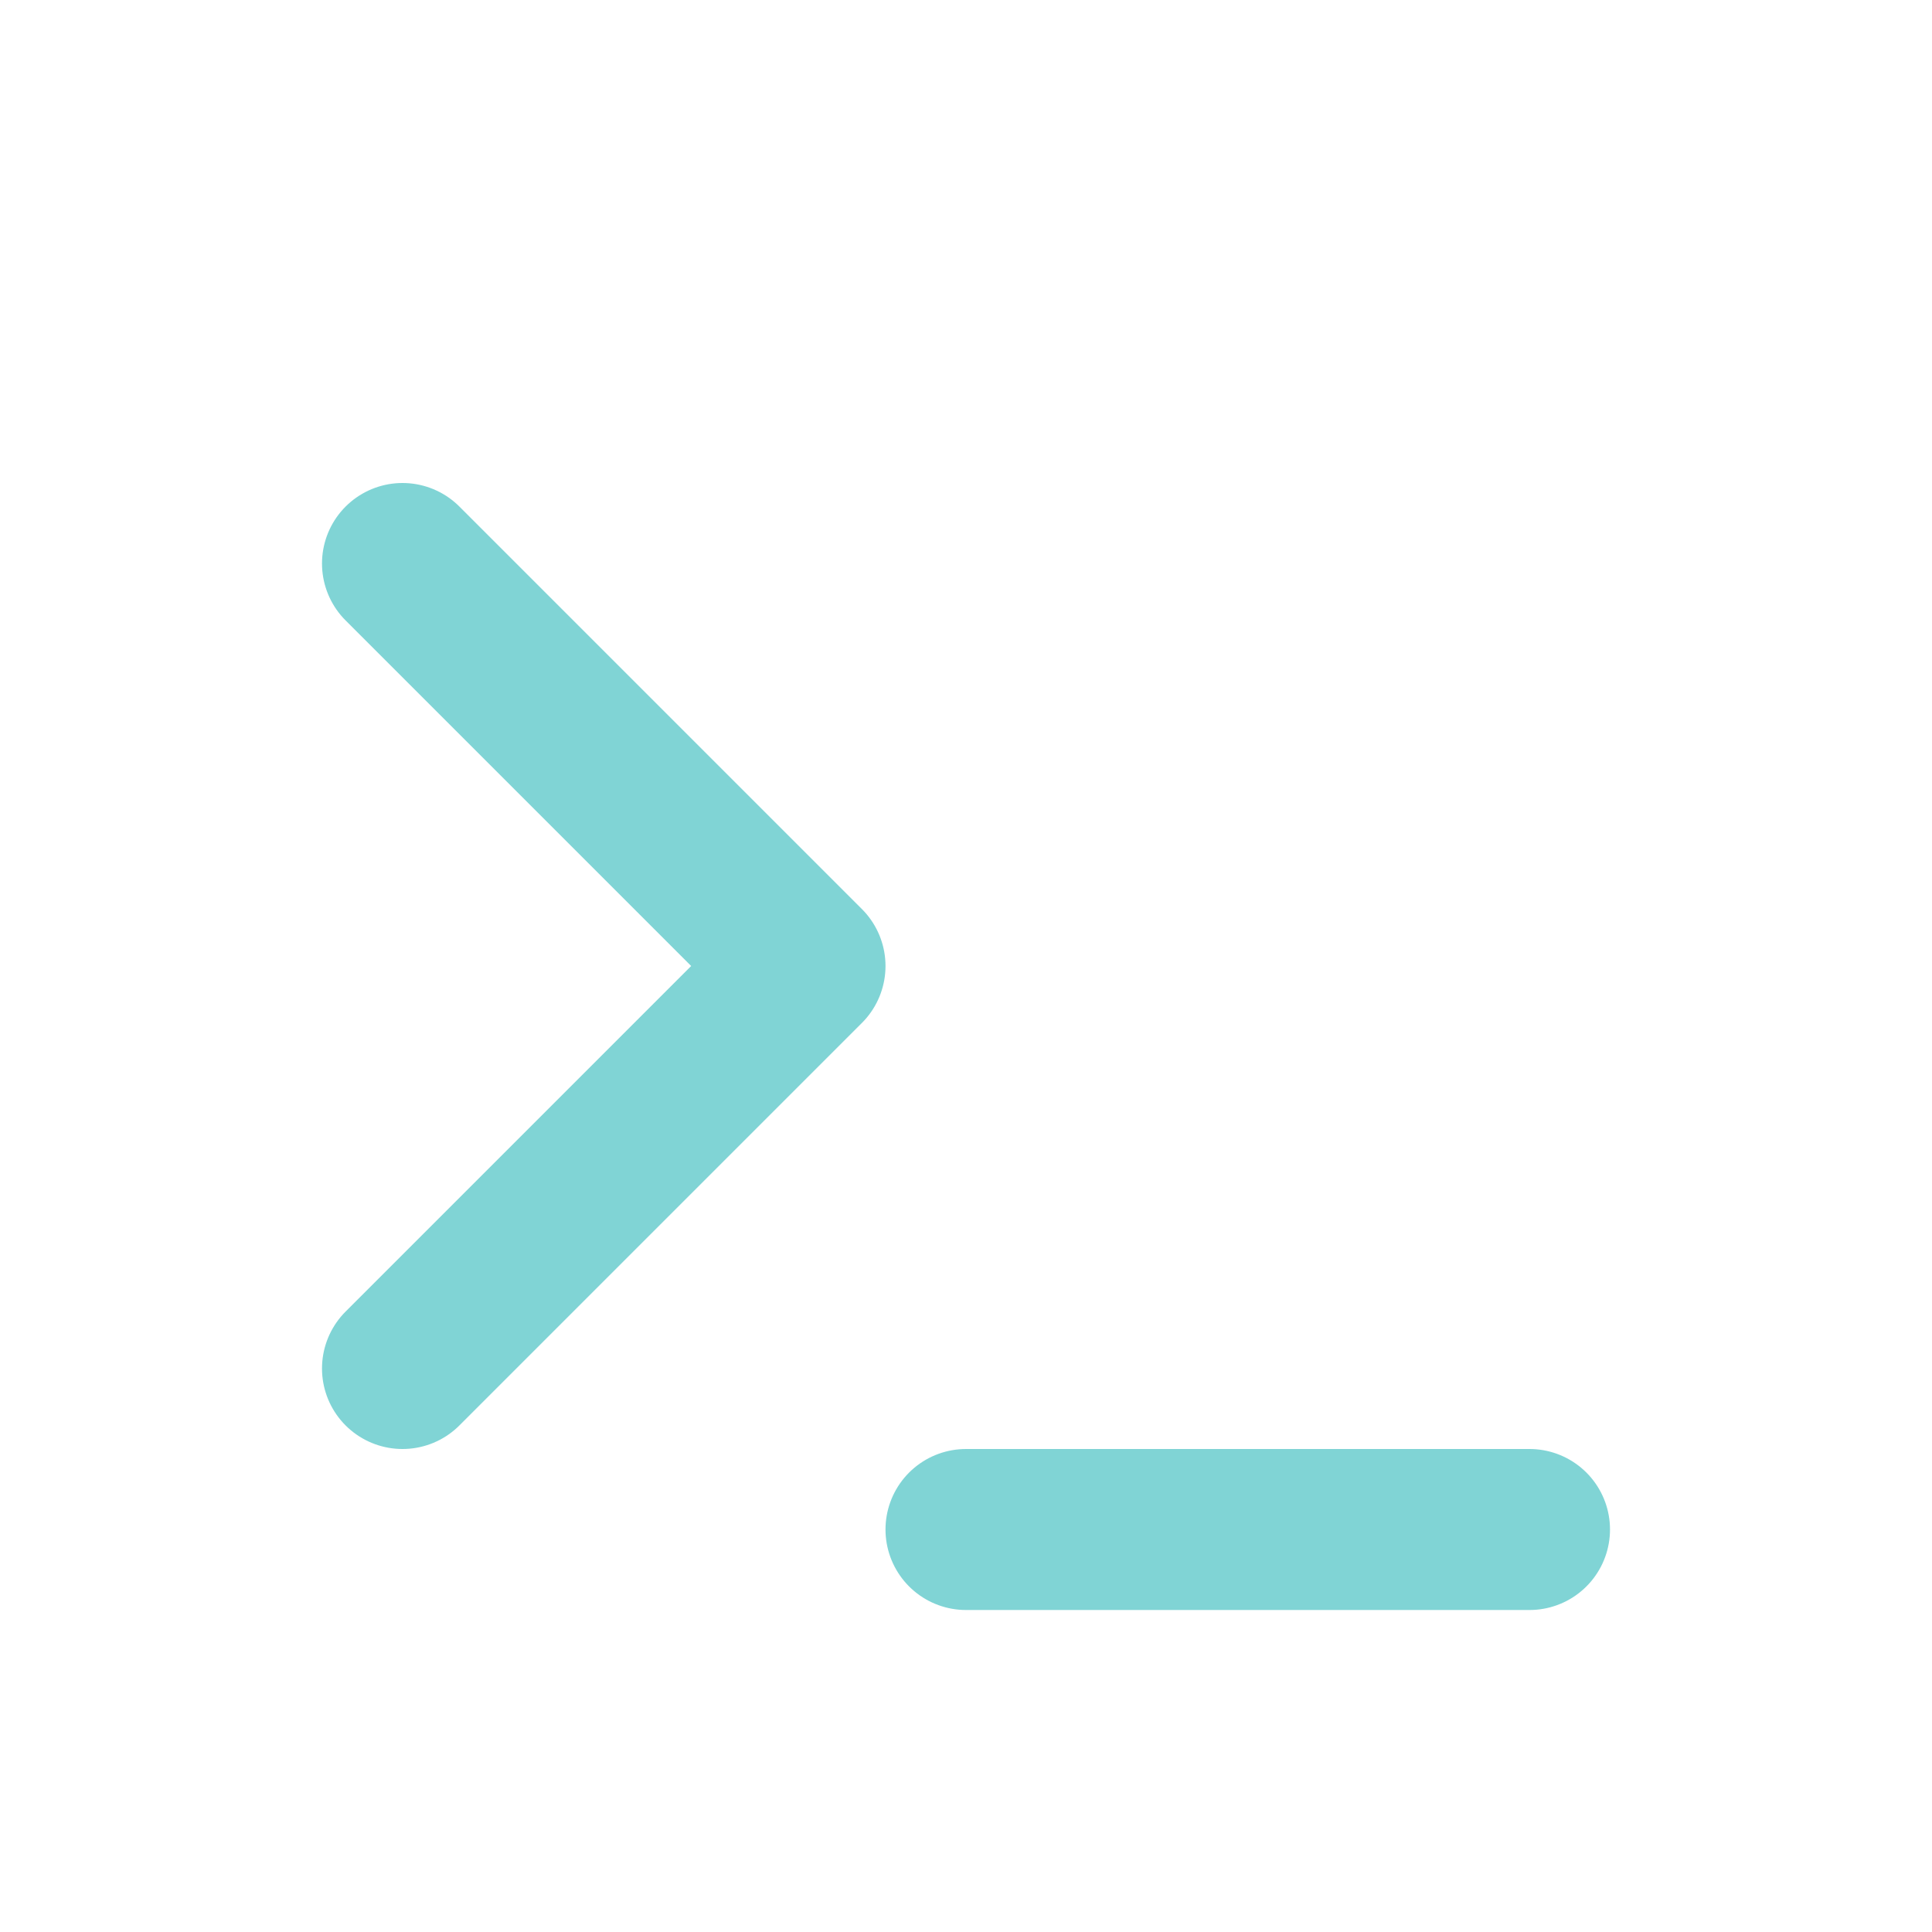
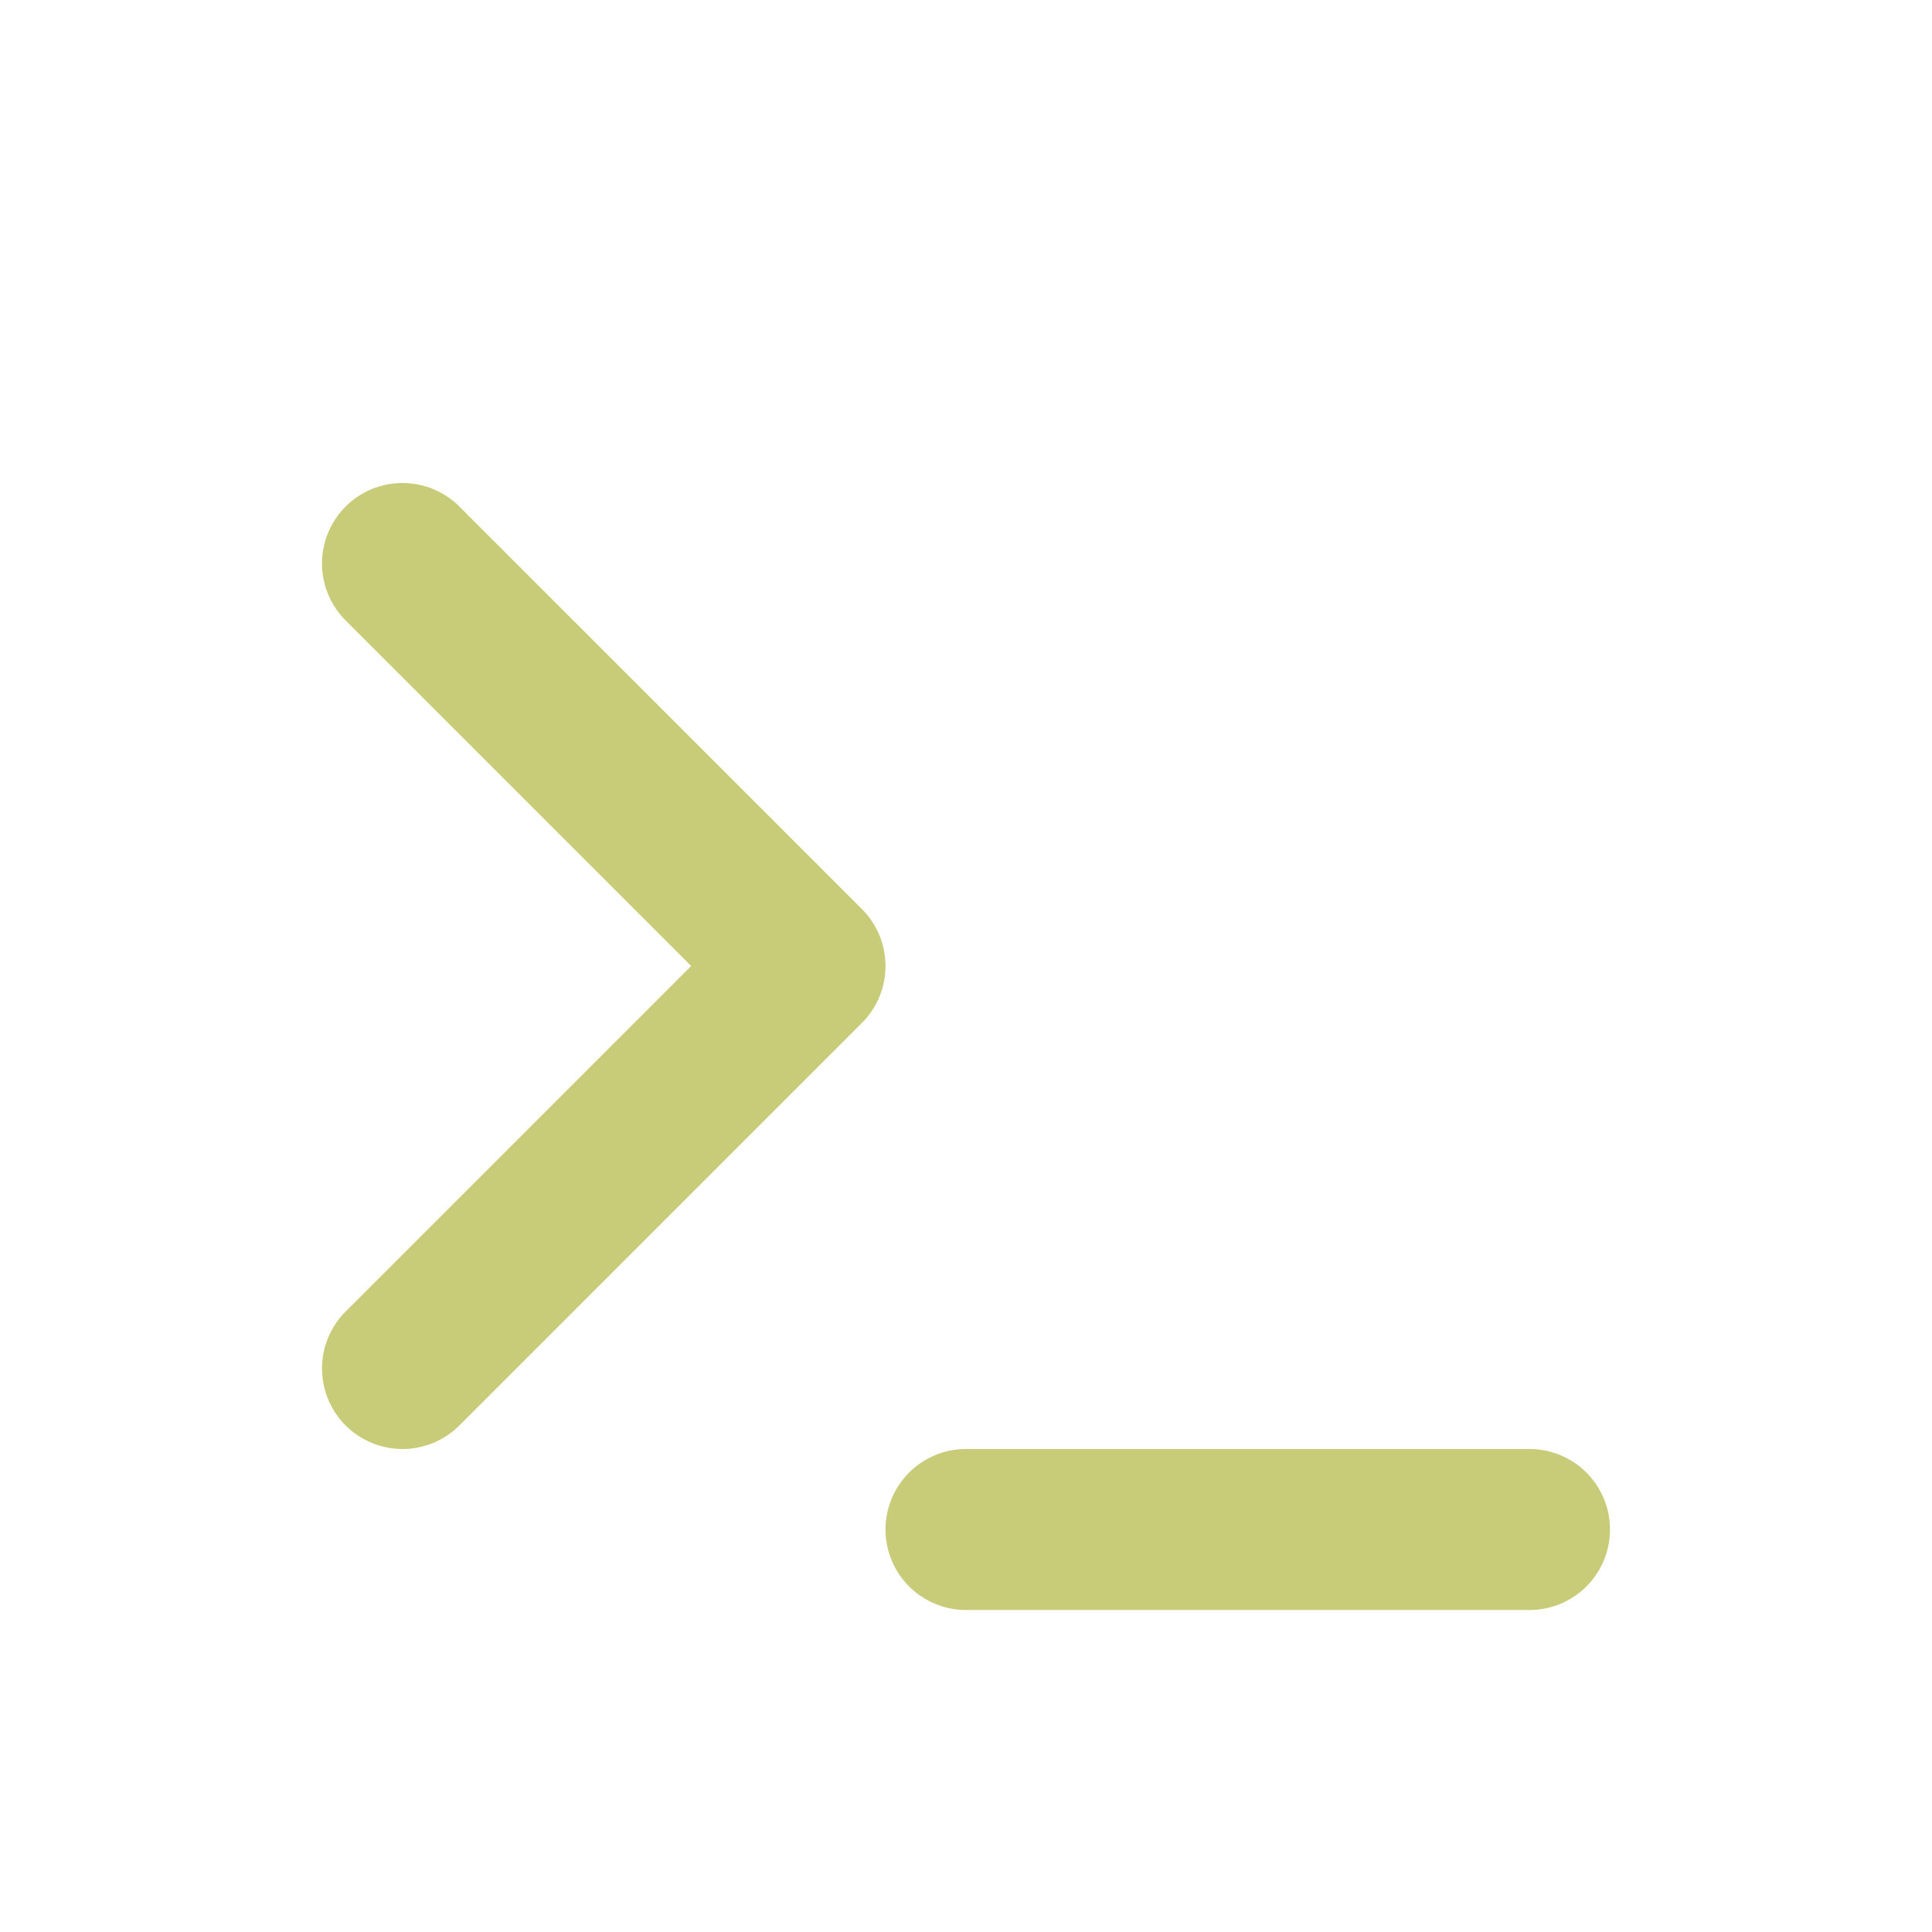
- <svg xmlns="http://www.w3.org/2000/svg" width="24" height="24" viewBox="0 0 24 24" fill="none" stroke="#80d4d5" stroke-width="2" stroke-linecap="round" stroke-linejoin="round" class="icon icon-tabler icons-tabler-outline icon-tabler-terminal">
+ <svg xmlns="http://www.w3.org/2000/svg" width="24" height="24" viewBox="0 0 24 24" fill="none" stroke="#c8cc78" stroke-width="2" stroke-linecap="round" stroke-linejoin="round" class="icon icon-tabler icons-tabler-outline icon-tabler-terminal">
  <path stroke="none" d="M0 0h24v24H0z" fill="none" />
  <path d="M5 7l5 5l-5 5" />
  <path d="M12 19l7 0" />
</svg>
